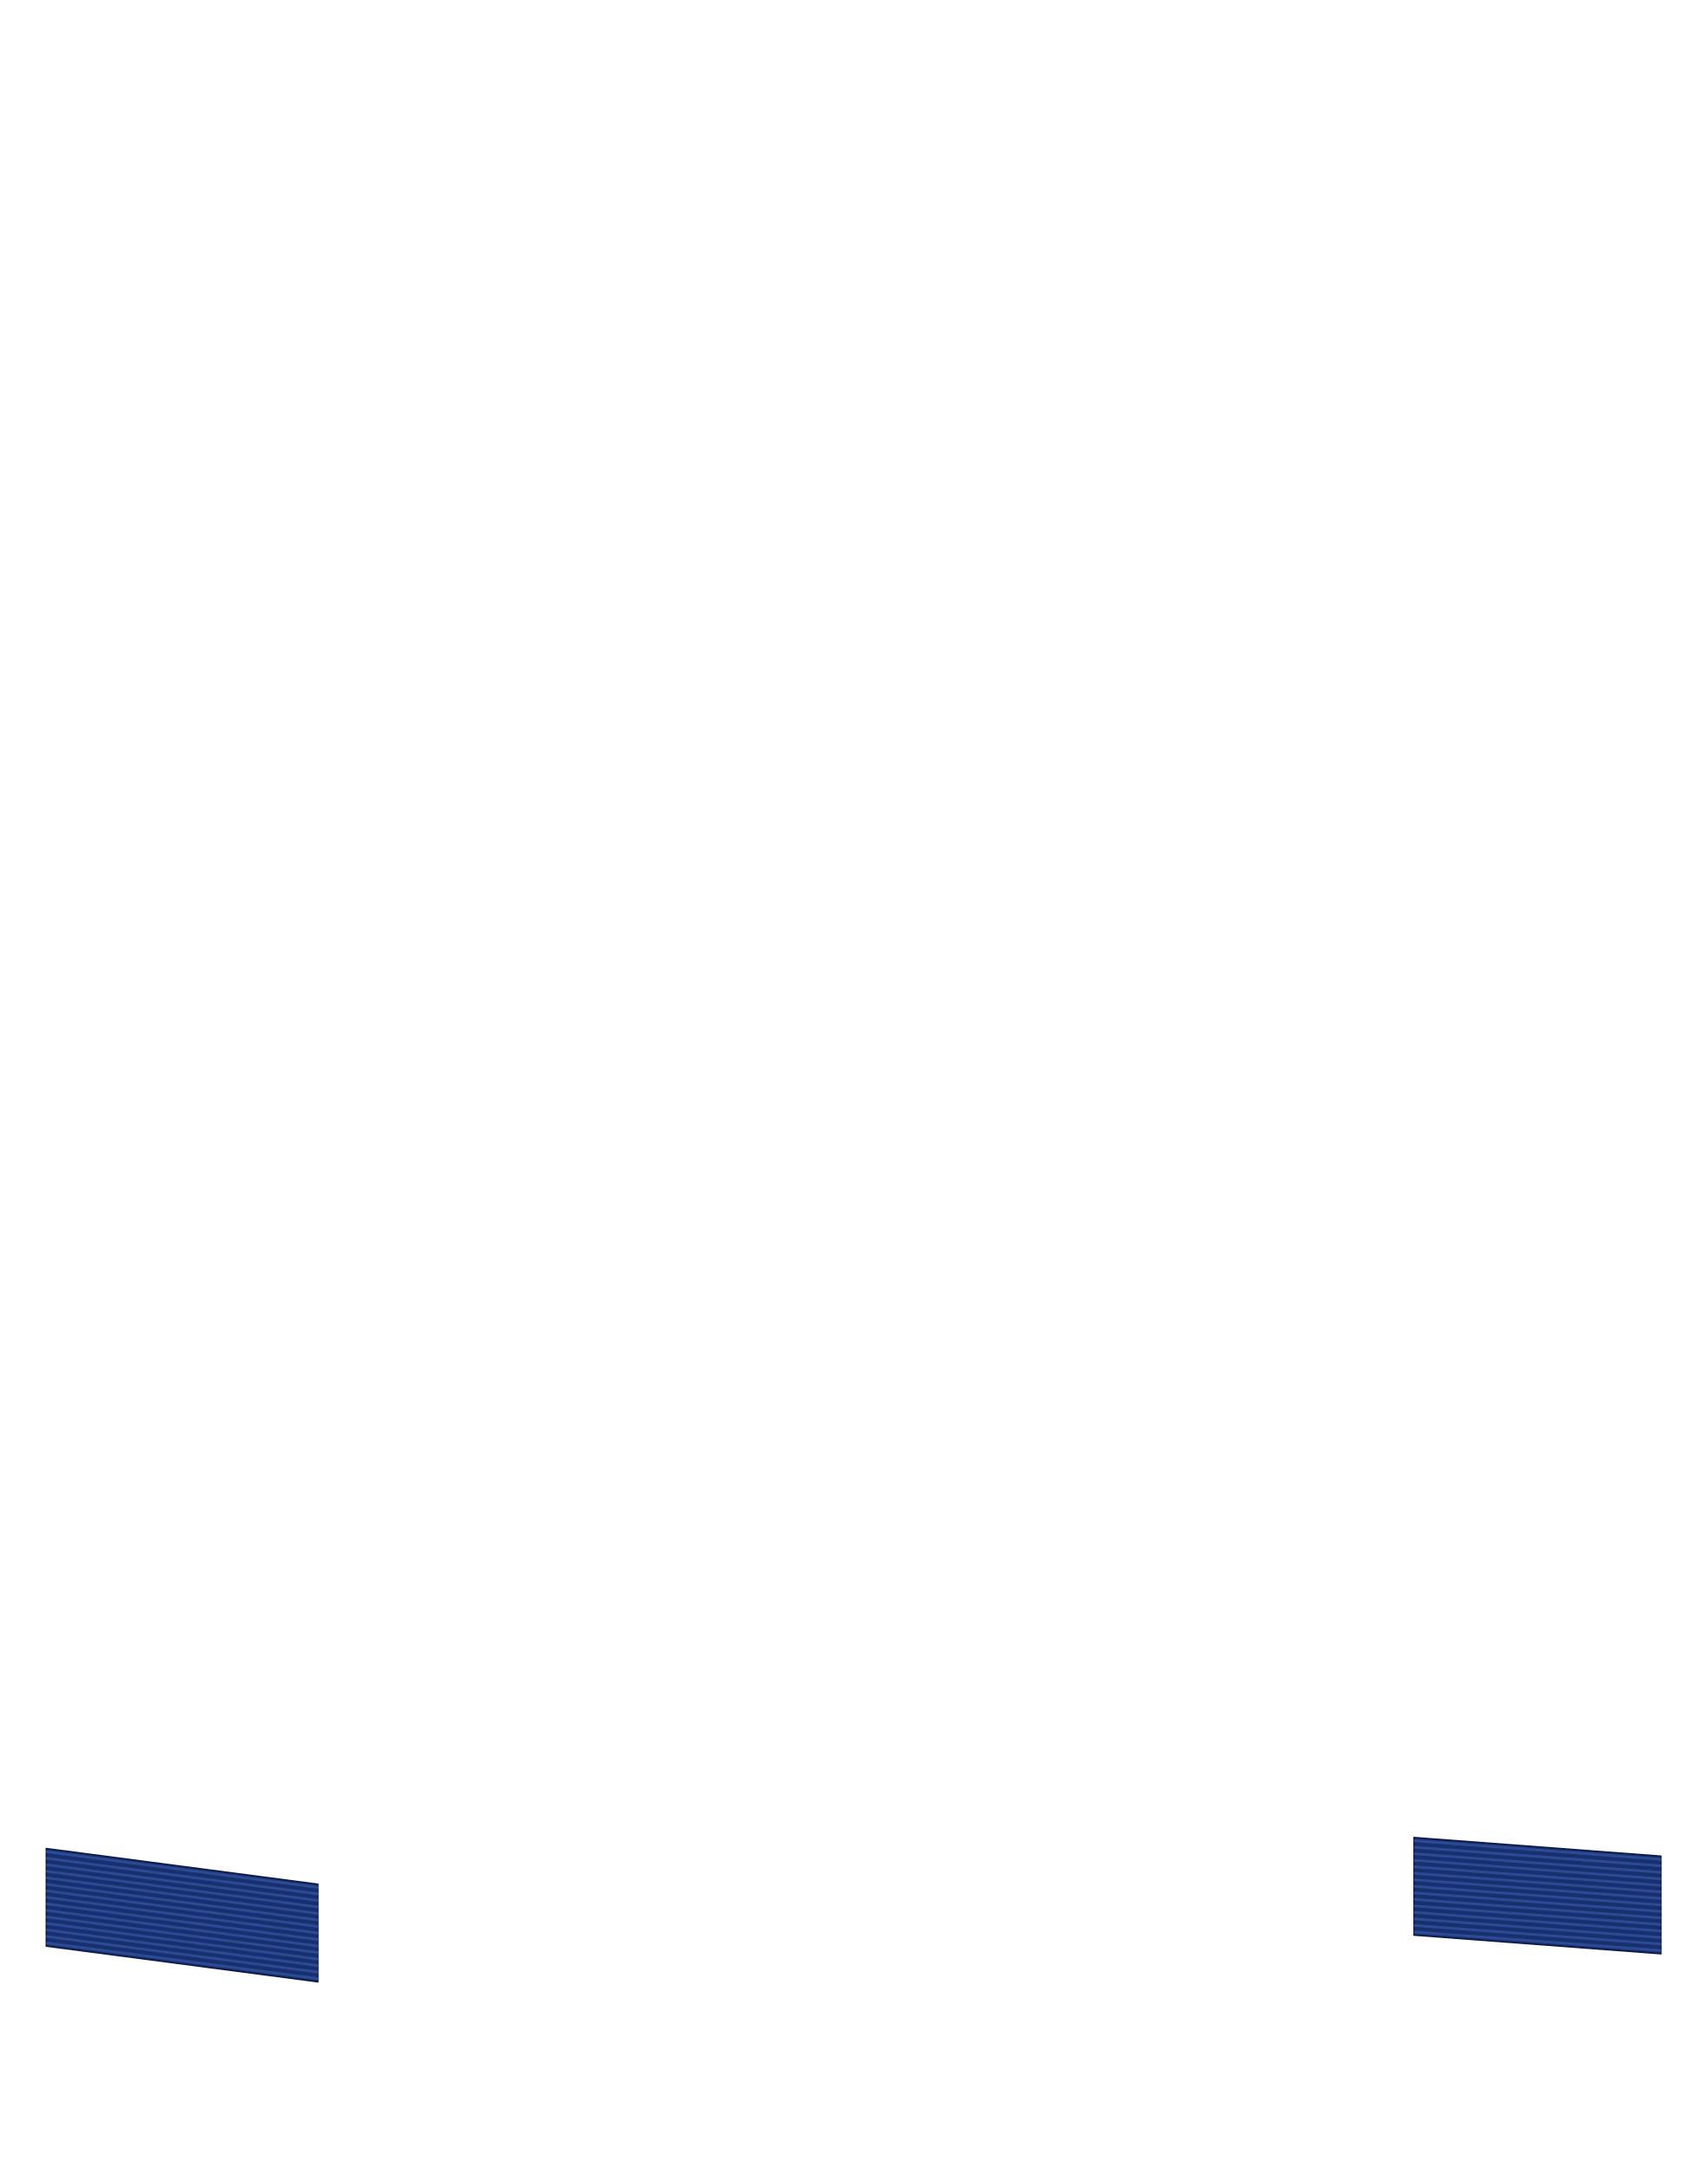
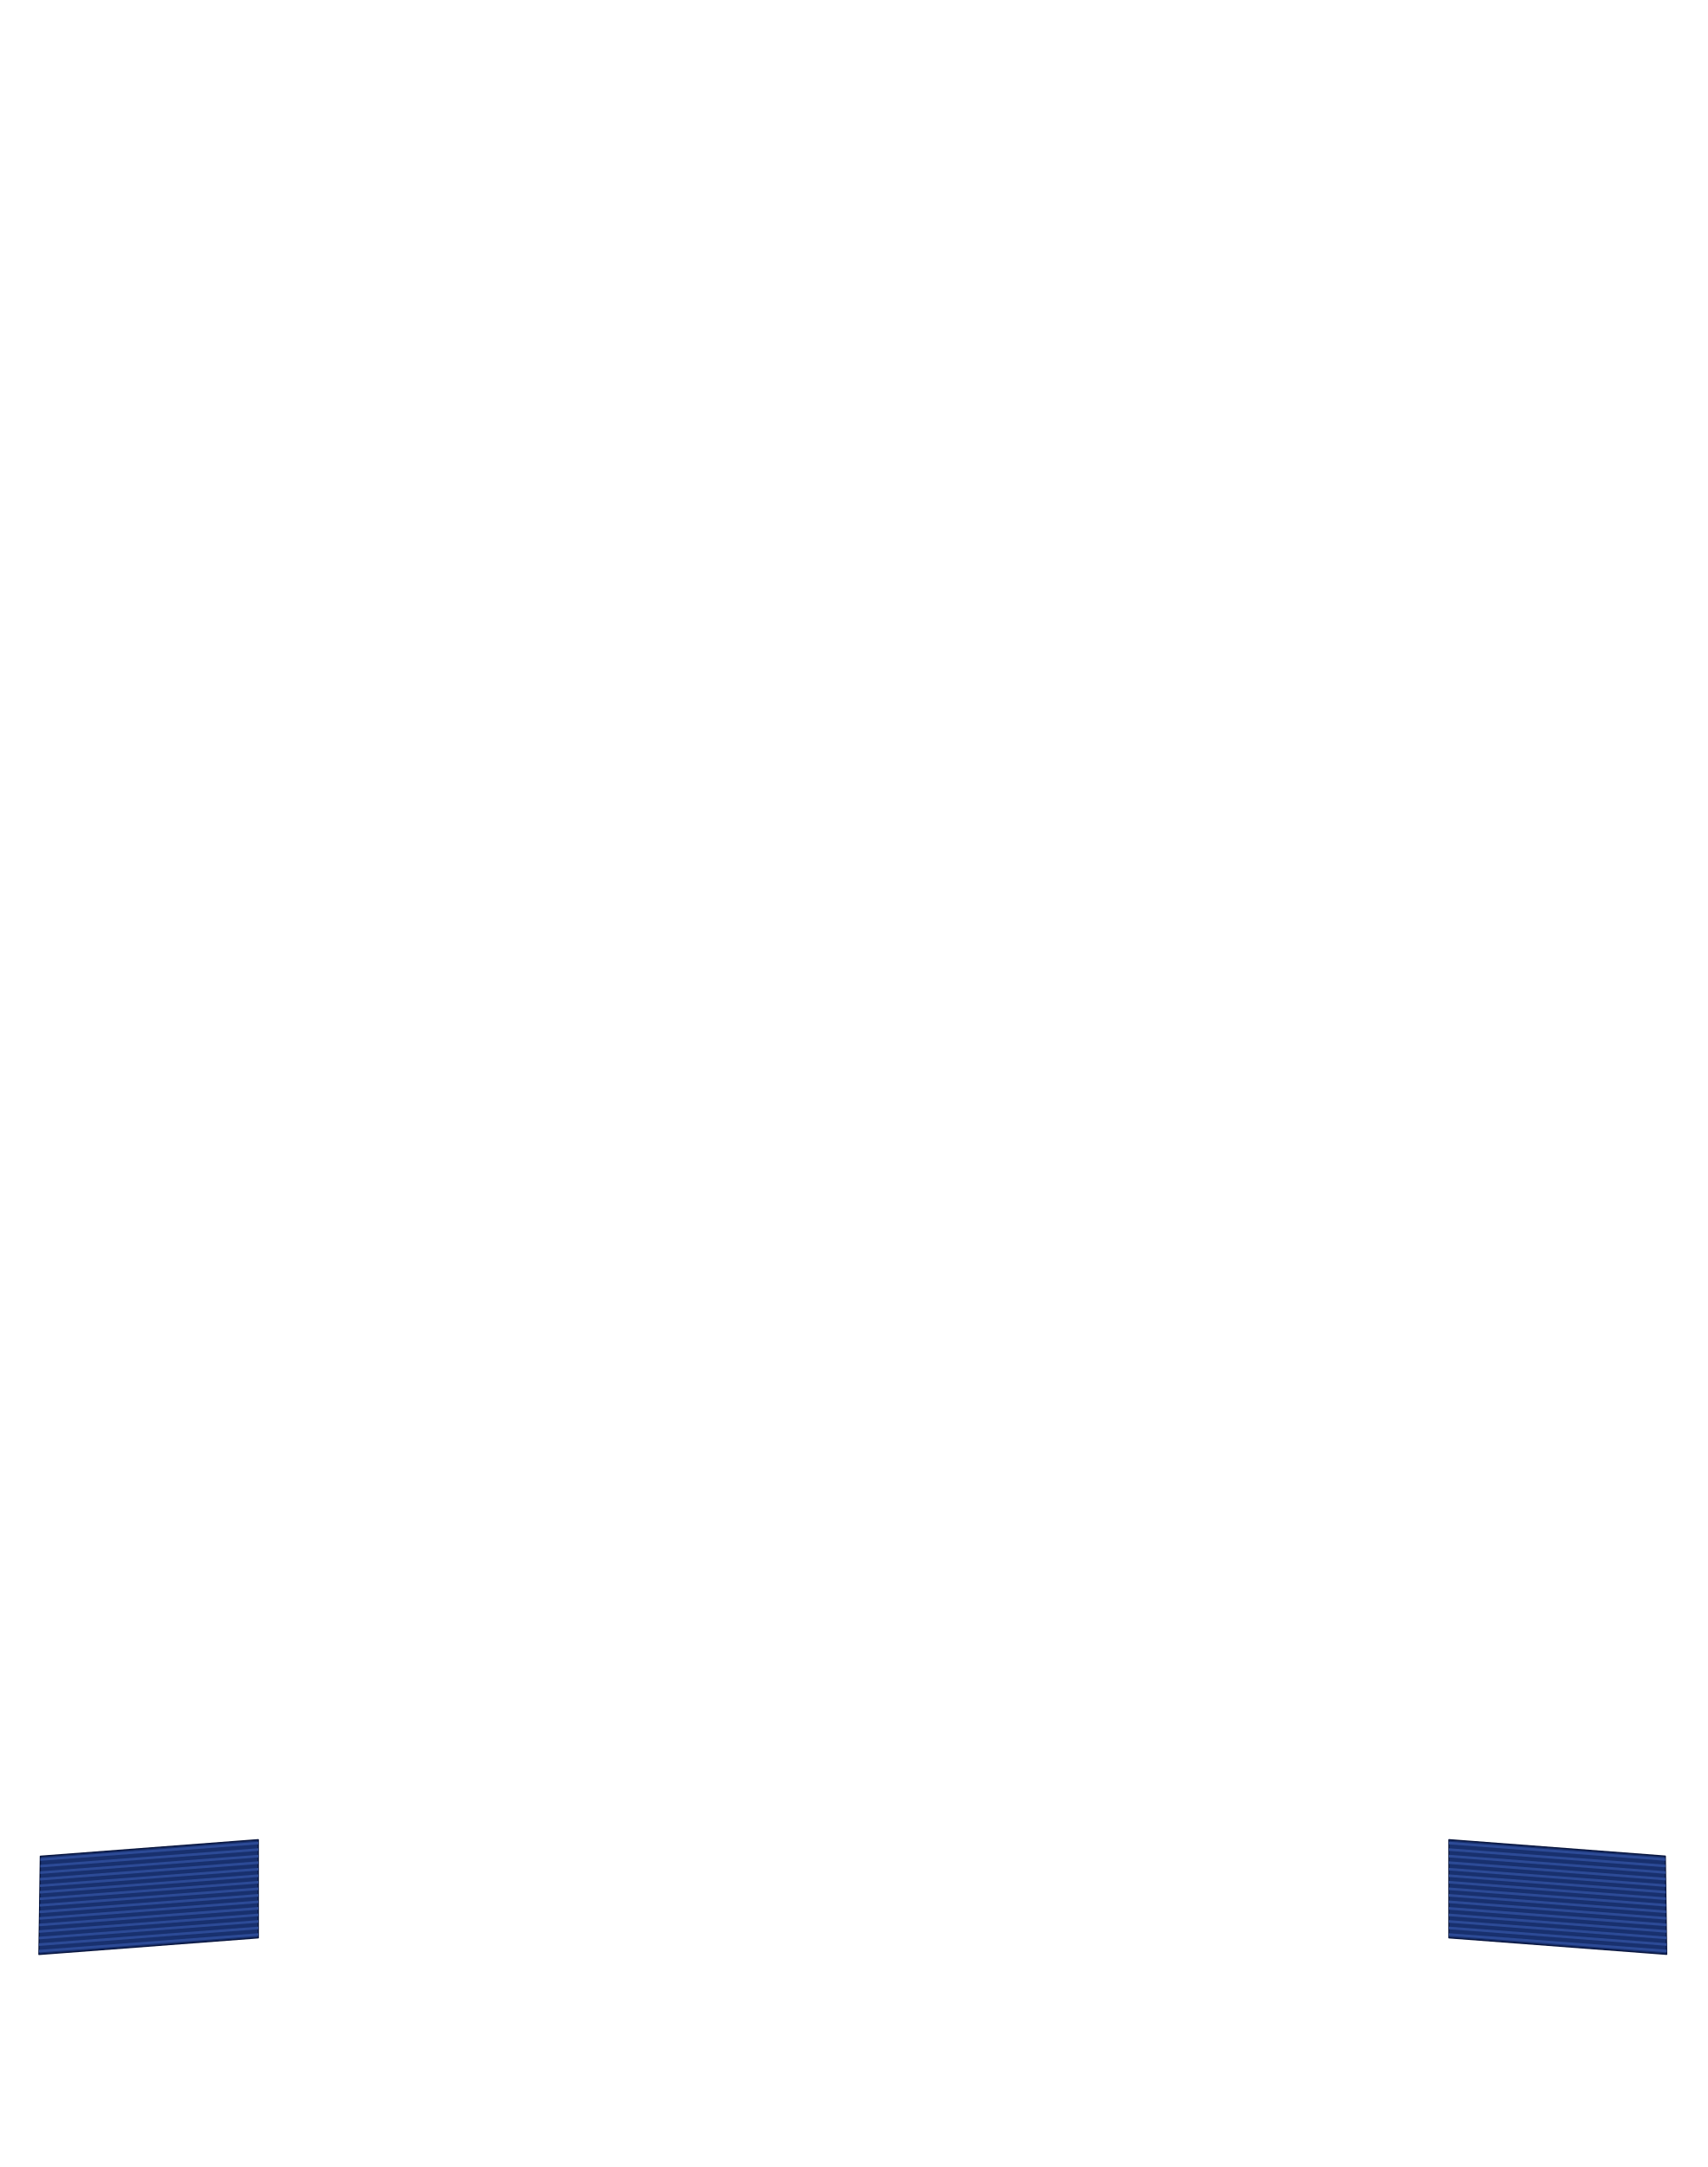
<svg xmlns="http://www.w3.org/2000/svg" width="26.21in" height="33.26in" viewBox="0 0 2620.99 3326" data-asset-id="garment-mess-dress-female-general-officer-sleeve-braid" data-source="reference-art-measured" data-units="0.01in">
  <defs>
    <linearGradient id="garment-mess-dress-female-general-officer-sleeve-braid__coatShade" gradientUnits="userSpaceOnUse" x1="-12" y1="0" x2="12" y2="0">
      <stop offset="0" stop-color="#000" stop-opacity=".30" />
      <stop offset=".12" stop-color="#000" stop-opacity=".08" />
      <stop offset=".3" stop-color="#000" stop-opacity="0" />
      <stop offset=".7" stop-color="#000" stop-opacity="0" />
      <stop offset=".88" stop-color="#000" stop-opacity=".08" />
      <stop offset="1" stop-color="#000" stop-opacity=".30" />
    </linearGradient>
    <linearGradient id="garment-mess-dress-female-general-officer-sleeve-braid__topLight" x1="0" y1="0" x2="0" y2="1">
      <stop offset="0" stop-color="#fff" stop-opacity=".10" />
      <stop offset="1" stop-color="#fff" stop-opacity="0" />
    </linearGradient>
    <radialGradient id="garment-mess-dress-female-general-officer-sleeve-braid__btn" cx=".4" cy=".35" r=".8">
      <stop offset="0" stop-color="#ffffff" />
      <stop offset=".6" stop-color="#cfd3da" />
      <stop offset="1" stop-color="#8d939e" />
    </radialGradient>
    <linearGradient id="garment-mess-dress-female-general-officer-sleeve-braid__plate" x1="0" y1="0" x2="0" y2="1">
      <stop offset="0" stop-color="#e4e6ea" />
      <stop offset="1" stop-color="#a9aeb8" />
    </linearGradient>
    <linearGradient id="garment-mess-dress-female-general-officer-sleeve-braid__satinL" x1="0" y1="0" x2="1" y2="0">
      <stop offset="0" stop-color="#0c1a45" />
      <stop offset=".45" stop-color="#27407f" />
      <stop offset="1" stop-color="#0a1740" />
    </linearGradient>
    <linearGradient id="garment-mess-dress-female-general-officer-sleeve-braid__satinR" x1="1" y1="0" x2="0" y2="0">
      <stop offset="0" stop-color="#0c1a45" />
      <stop offset=".45" stop-color="#27407f" />
      <stop offset="1" stop-color="#0a1740" />
    </linearGradient>
    <linearGradient id="garment-mess-dress-female-general-officer-sleeve-braid__coatEdge" gradientUnits="objectBoundingBox" x1="0" y1="0" x2="1" y2="0">
      <stop offset="0" stop-color="#000" stop-opacity=".32" />
      <stop offset=".14" stop-color="#000" stop-opacity=".06" />
      <stop offset=".5" stop-color="#000" stop-opacity="0" />
      <stop offset=".86" stop-color="#000" stop-opacity=".06" />
      <stop offset="1" stop-color="#000" stop-opacity=".32" />
    </linearGradient>
    <linearGradient id="garment-mess-dress-female-general-officer-sleeve-braid__shirtShade" x1="0" y1="0" x2="1" y2="0">
      <stop offset="0" stop-color="#8d94a8" stop-opacity=".55" />
      <stop offset=".22" stop-color="#8d94a8" stop-opacity="0" />
      <stop offset=".78" stop-color="#8d94a8" stop-opacity="0" />
      <stop offset="1" stop-color="#8d94a8" stop-opacity=".55" />
    </linearGradient>
    <linearGradient id="garment-mess-dress-female-general-officer-sleeve-braid__cumGrad" x1="0" y1="0" x2="0" y2="1">
      <stop offset="0" stop-color="#1c3374" />
      <stop offset="1" stop-color="#091944" />
    </linearGradient>
    <linearGradient id="garment-mess-dress-female-general-officer-sleeve-braid__satinBow" x1="0" y1="0" x2="0" y2="1">
      <stop offset="0" stop-color="#24397a" />
      <stop offset="1" stop-color="#0b1944" />
    </linearGradient>
  </defs>
  <g id="garment-mess-dress-female-general-officer-sleeve-braid__art" transform="translate(1310.497 25.000) scale(100)">
    <g id="garment-mess-dress-female-general-officer-sleeve-braid__sleeve-braid">
-       <path id="garment-mess-dress-female-general-officer-sleeve-braid__sleeve-braid-right-body" d="M-12.395,28.121L-8.224,28.669L-8.224,30.169L-12.395,29.621Z" fill="#18306e" stroke="#0a1740" stroke-width=".02" stroke-linejoin="round" />
-       <path d="M-12.395,28.151L-12.395,28.191L-8.224,28.739L-8.224,28.699Z" fill="#2c4a96" />
-       <path d="M-12.395,28.251L-12.395,28.291L-8.224,28.839L-8.224,28.799Z" fill="#2c4a96" />
-       <path d="M-12.395,28.351L-12.395,28.391L-8.224,28.939L-8.224,28.899Z" fill="#2c4a96" />
-       <path d="M-12.395,28.451L-12.395,28.491L-8.224,29.039L-8.224,28.999Z" fill="#2c4a96" />
-       <path d="M-12.395,28.551L-12.395,28.591L-8.224,29.139L-8.224,29.099Z" fill="#2c4a96" />
-       <path d="M-12.395,28.651L-12.395,28.691L-8.224,29.239L-8.224,29.199Z" fill="#2c4a96" />
-       <path d="M-12.395,28.751L-12.395,28.791L-8.224,29.339L-8.224,29.299Z" fill="#2c4a96" />
-       <path d="M-12.395,28.851L-12.395,28.891L-8.224,29.439L-8.224,29.399Z" fill="#2c4a96" />
-       <path d="M-12.395,28.951L-12.395,28.991L-8.224,29.539L-8.224,29.499Z" fill="#2c4a96" />
-       <path d="M-12.395,29.051L-12.395,29.091L-8.224,29.639L-8.224,29.599Z" fill="#2c4a96" />
-       <path d="M-12.395,29.151L-12.395,29.191L-8.224,29.739L-8.224,29.699Z" fill="#2c4a96" />
-       <path d="M-12.395,29.251L-12.395,29.291L-8.224,29.839L-8.224,29.799Z" fill="#2c4a96" />
-       <path d="M-12.395,29.351L-12.395,29.391L-8.224,29.939L-8.224,29.899Z" fill="#2c4a96" />
-       <path d="M-12.395,29.451L-12.395,29.491L-8.224,30.039L-8.224,29.999Z" fill="#2c4a96" />
-       <path d="M-12.395,29.551L-12.395,29.591L-8.224,30.139L-8.224,30.099Z" fill="#2c4a96" />
-       <path id="garment-mess-dress-female-general-officer-sleeve-braid__sleeve-braid-left-body" d="M8.603,27.952L12.395,28.238L12.395,29.738L8.603,29.452Z" fill="#18306e" stroke="#0a1740" stroke-width=".02" stroke-linejoin="round" />
-       <path d="M8.603,27.982L8.603,28.022L12.395,28.308L12.395,28.268Z" fill="#2c4a96" />
-       <path d="M8.603,28.082L8.603,28.122L12.395,28.408L12.395,28.368Z" fill="#2c4a96" />
-       <path d="M8.603,28.182L8.603,28.222L12.395,28.508L12.395,28.468Z" fill="#2c4a96" />
-       <path d="M8.603,28.282L8.603,28.322L12.395,28.608L12.395,28.568Z" fill="#2c4a96" />
-       <path d="M8.603,28.382L8.603,28.422L12.395,28.708L12.395,28.668Z" fill="#2c4a96" />
-       <path d="M8.603,28.482L8.603,28.522L12.395,28.808L12.395,28.768Z" fill="#2c4a96" />
-       <path d="M8.603,28.582L8.603,28.622L12.395,28.908L12.395,28.868Z" fill="#2c4a96" />
-       <path d="M8.603,28.682L8.603,28.722L12.395,29.008L12.395,28.968Z" fill="#2c4a96" />
-       <path d="M8.603,28.782L8.603,28.822L12.395,29.108L12.395,29.068Z" fill="#2c4a96" />
-       <path d="M8.603,28.882L8.603,28.922L12.395,29.208L12.395,29.168Z" fill="#2c4a96" />
-       <path d="M8.603,28.982L8.603,29.022L12.395,29.308L12.395,29.268Z" fill="#2c4a96" />
-       <path d="M8.603,29.082L8.603,29.122L12.395,29.408L12.395,29.368Z" fill="#2c4a96" />
-       <path d="M8.603,29.182L8.603,29.222L12.395,29.508L12.395,29.468Z" fill="#2c4a96" />
-       <path d="M8.603,29.282L8.603,29.322L12.395,29.608L12.395,29.568Z" fill="#2c4a96" />
-       <path d="M8.603,29.382L8.603,29.422L12.395,29.708L12.395,29.668Z" fill="#2c4a96" />
+       <path id="garment-mess-dress-female-general-officer-sleeve-braid__sleeve-braid-right-body" d="M-12.507,29.747L-9.140,29.492L-9.140,27.987L-12.485,28.241Z" fill="#18306e" stroke="#0a1740" stroke-width=".02" stroke-linejoin="round" />
+       <path d="M-12.507,29.717L-12.506,29.677L-9.140,29.422L-9.140,29.462Z" fill="#2c4a96" />
+       <path d="M-12.505,29.617L-12.505,29.576L-9.140,29.321L-9.140,29.361Z" fill="#2c4a96" />
+       <path d="M-12.504,29.516L-12.503,29.476L-9.140,29.221L-9.140,29.261Z" fill="#2c4a96" />
+       <path d="M-12.502,29.416L-12.502,29.376L-9.140,29.121L-9.140,29.161Z" fill="#2c4a96" />
+       <path d="M-12.501,29.315L-12.500,29.275L-9.140,29.020L-9.140,29.061Z" fill="#2c4a96" />
+       <path d="M-12.499,29.215L-12.499,29.175L-9.140,28.920L-9.140,28.960Z" fill="#2c4a96" />
+       <path d="M-12.498,29.115L-12.497,29.074L-9.140,28.820L-9.140,28.860Z" fill="#2c4a96" />
+       <path d="M-12.496,29.014L-12.496,28.974L-9.140,28.720L-9.140,28.760Z" fill="#2c4a96" />
+       <path d="M-12.495,28.914L-12.494,28.874L-9.140,28.619L-9.140,28.659Z" fill="#2c4a96" />
+       <path d="M-12.493,28.813L-12.493,28.773L-9.140,28.519L-9.140,28.559Z" fill="#2c4a96" />
+       <path d="M-12.492,28.713L-12.491,28.673L-9.140,28.419L-9.140,28.459Z" fill="#2c4a96" />
+       <path d="M-12.490,28.613L-12.490,28.572L-9.140,28.318L-9.140,28.359Z" fill="#2c4a96" />
+       <path d="M-12.489,28.512L-12.488,28.472L-9.140,28.218L-9.140,28.258Z" fill="#2c4a96" />
+       <path d="M-12.487,28.412L-12.486,28.372L-9.140,28.118L-9.140,28.158Z" fill="#2c4a96" />
+       <path d="M-12.486,28.311L-12.485,28.271L-9.140,28.018L-9.140,28.058Z" fill="#2c4a96" />
+       <path id="garment-mess-dress-female-general-officer-sleeve-braid__sleeve-braid-left-body" d="M12.482,29.745L9.140,29.492L9.140,27.987L12.461,28.239Z" fill="#18306e" stroke="#0a1740" stroke-width=".02" stroke-linejoin="round" />
+       <path d="M12.482,29.715L12.481,29.675L9.140,29.422L9.140,29.462Z" fill="#2c4a96" />
+       <path d="M12.480,29.615L12.480,29.575L9.140,29.321L9.140,29.361Z" fill="#2c4a96" />
+       <path d="M12.479,29.514L12.478,29.474L9.140,29.221L9.140,29.261Z" fill="#2c4a96" />
+       <path d="M12.477,29.414L12.477,29.374L9.140,29.121L9.140,29.161Z" fill="#2c4a96" />
+       <path d="M12.476,29.314L12.476,29.273L9.140,29.020L9.140,29.061Z" fill="#2c4a96" />
+       <path d="M12.475,29.213L12.474,29.173L9.140,28.920L9.140,28.960Z" fill="#2c4a96" />
+       <path d="M12.473,29.113L12.473,29.073L9.140,28.820L9.140,28.860Z" fill="#2c4a96" />
+       <path d="M12.472,29.012L12.471,28.972L9.140,28.720L9.140,28.760Z" fill="#2c4a96" />
+       <path d="M12.470,28.912L12.470,28.872L9.140,28.619L9.140,28.659Z" fill="#2c4a96" />
+       <path d="M12.469,28.812L12.468,28.771L9.140,28.519L9.140,28.559Z" fill="#2c4a96" />
+       <path d="M12.468,28.711L12.467,28.671L9.140,28.419L9.140,28.459Z" fill="#2c4a96" />
+       <path d="M12.466,28.611L12.466,28.571L9.140,28.318L9.140,28.359Z" fill="#2c4a96" />
+       <path d="M12.465,28.510L12.464,28.470L9.140,28.218L9.140,28.258Z" fill="#2c4a96" />
+       <path d="M12.463,28.410L12.463,28.370L9.140,28.118L9.140,28.158Z" fill="#2c4a96" />
+       <path d="M12.462,28.310L12.461,28.269L9.140,28.018L9.140,28.058Z" fill="#2c4a96" />
    </g>
  </g>
</svg>
